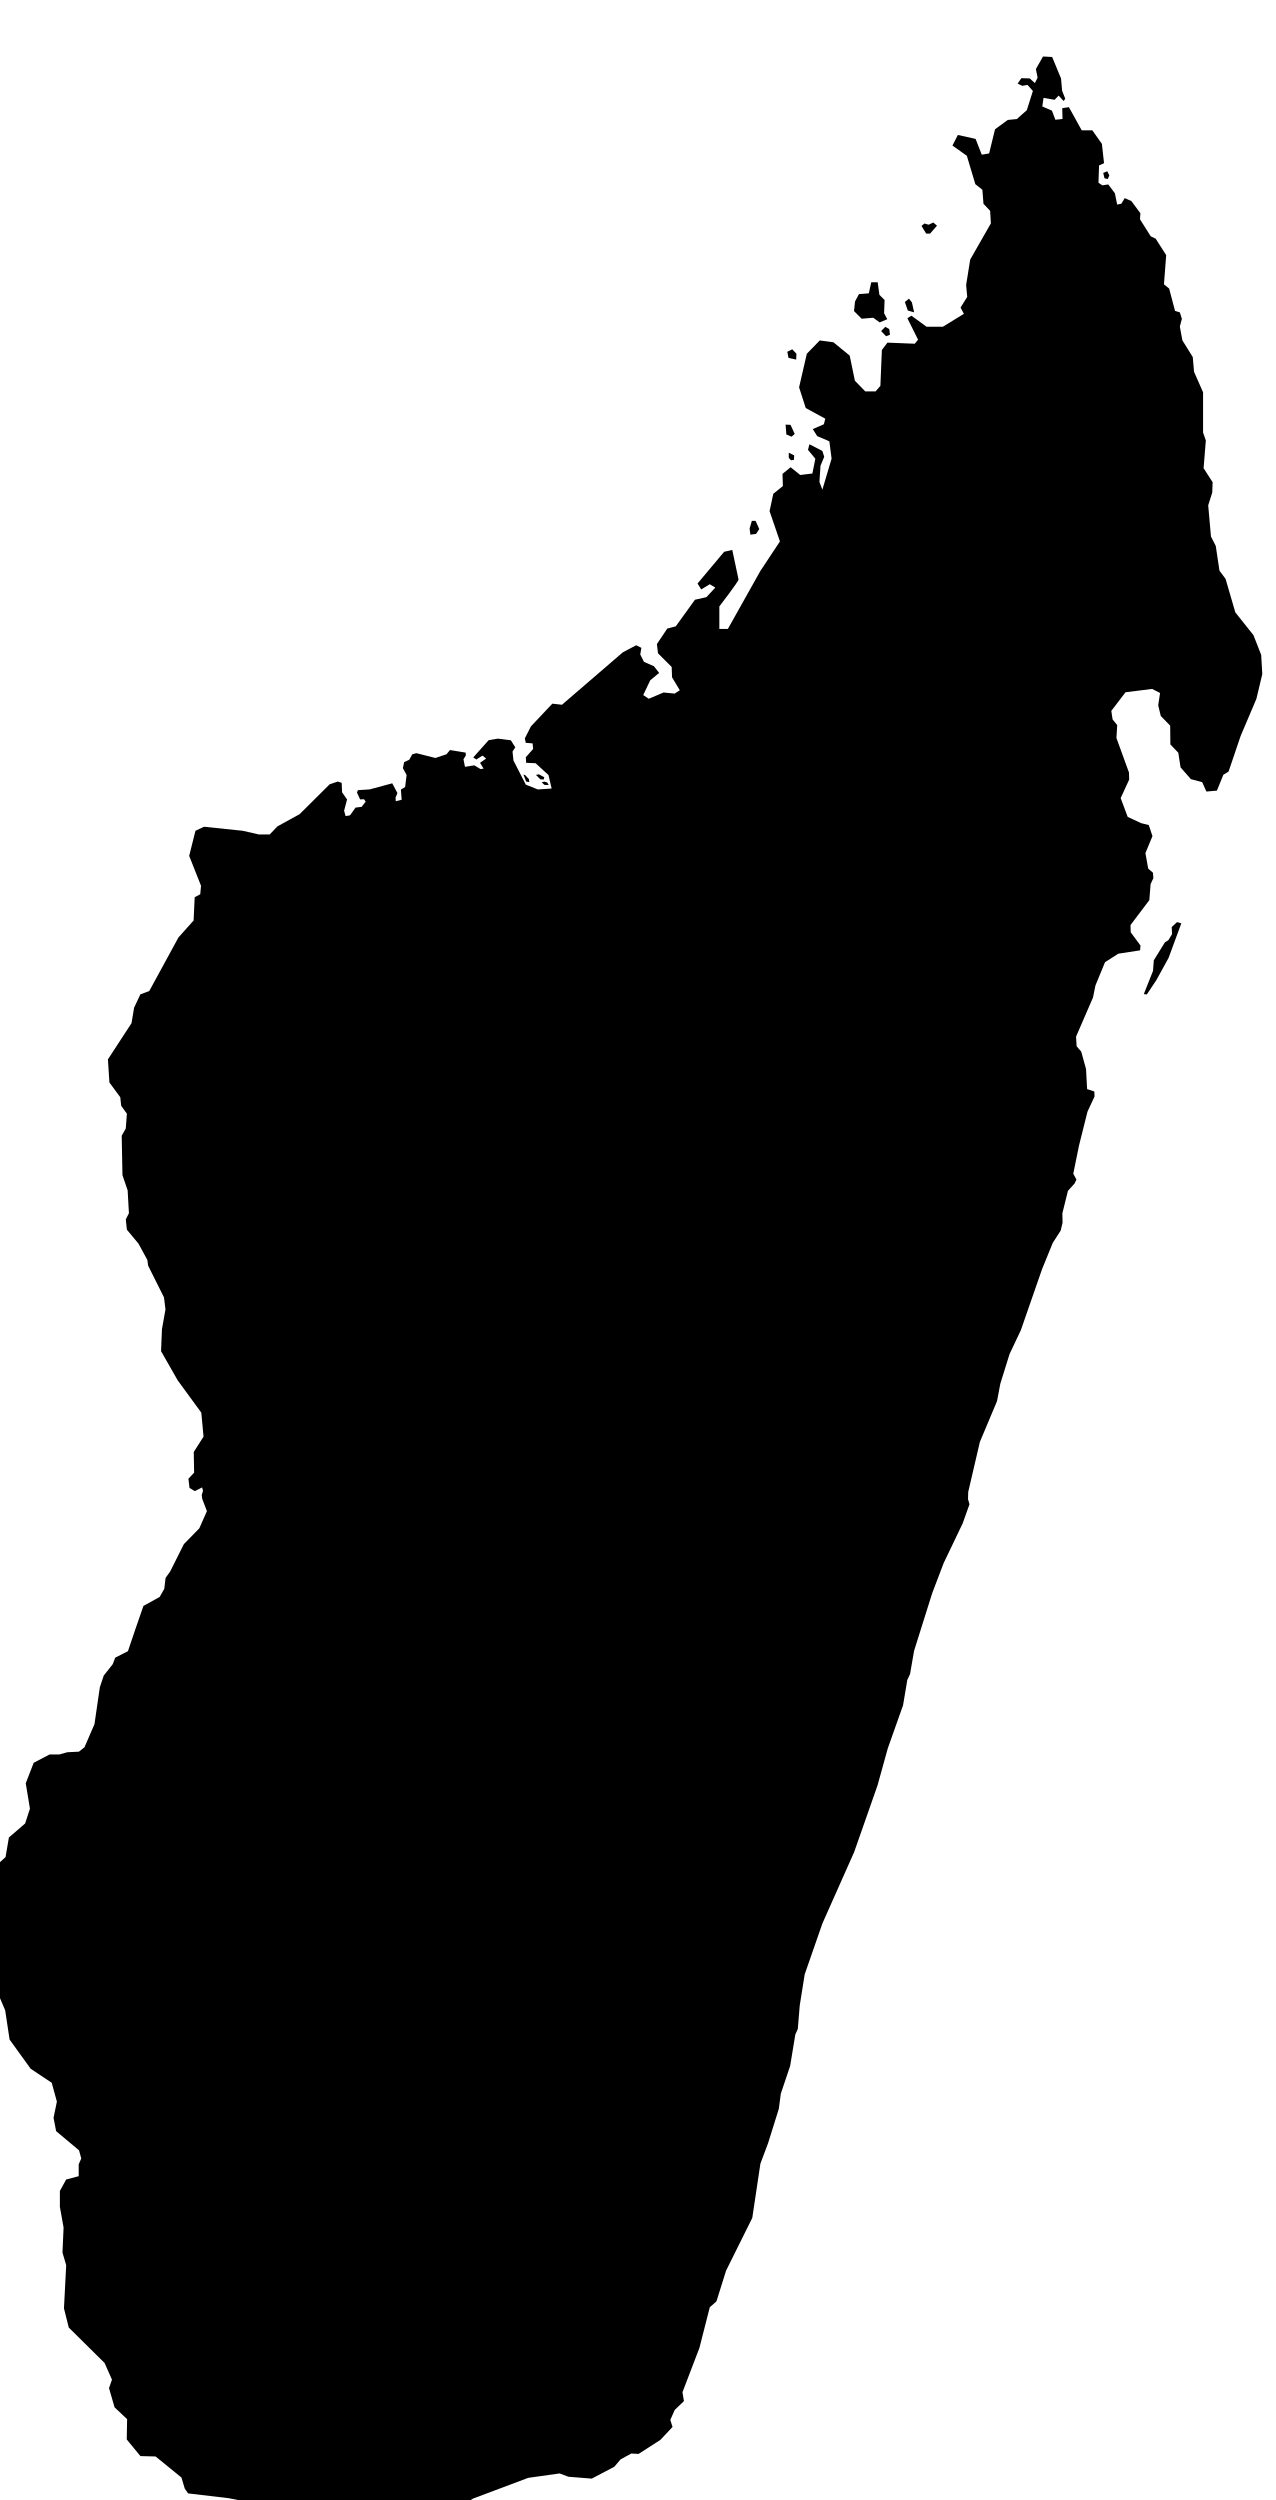
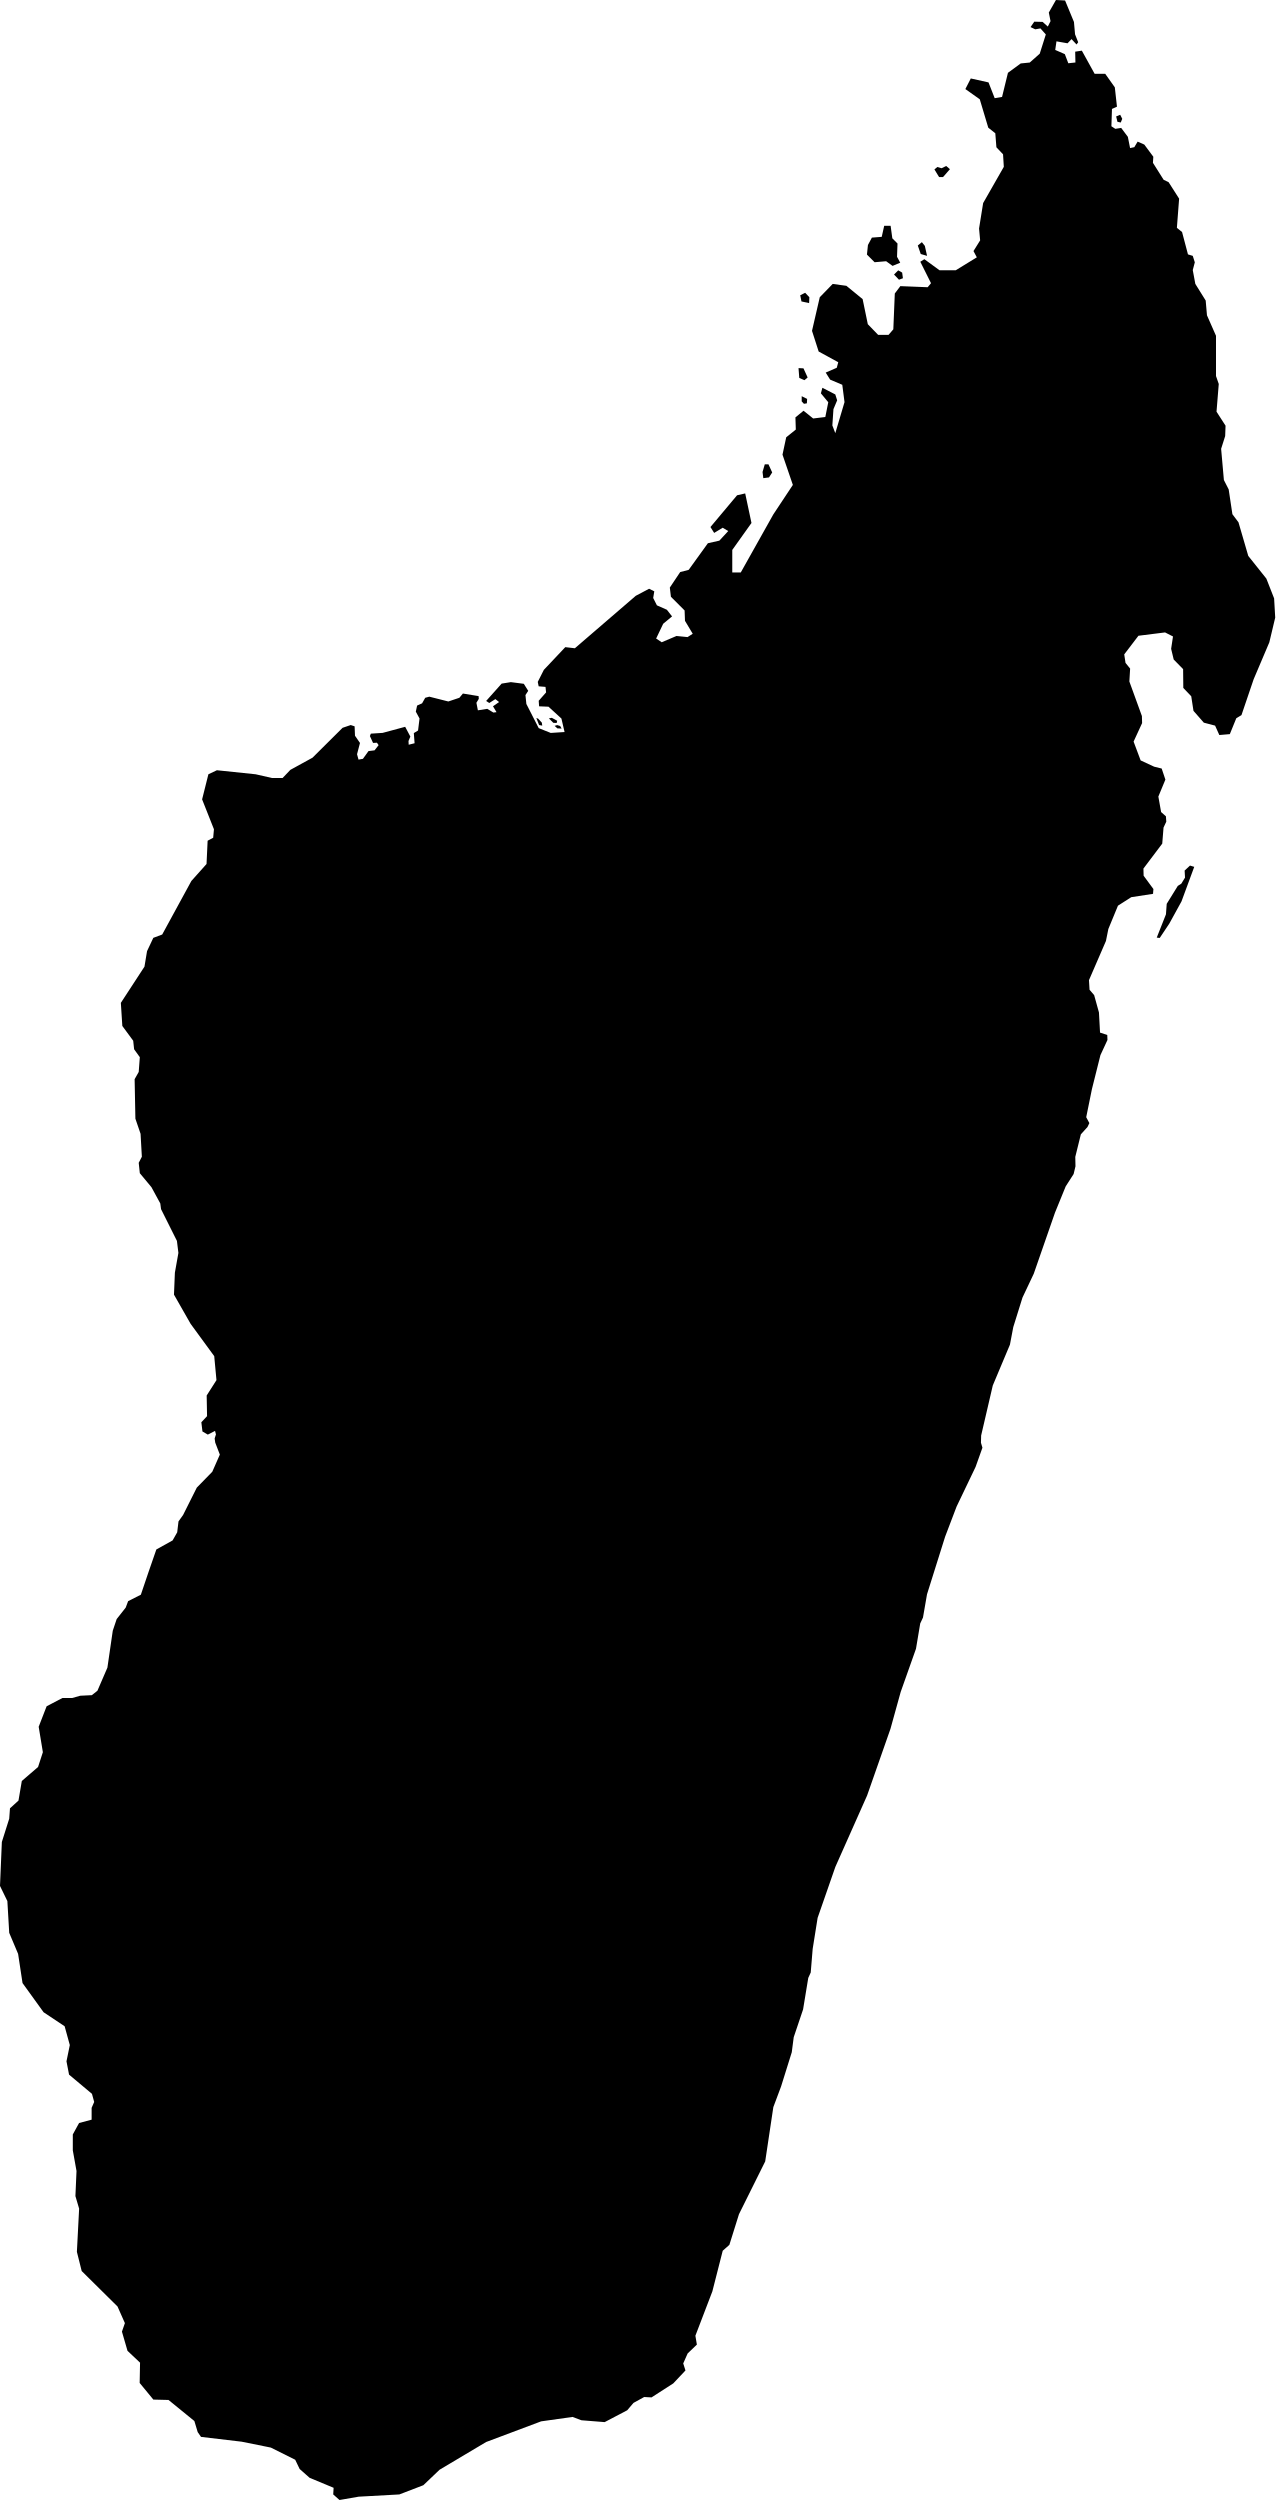
- <svg xmlns="http://www.w3.org/2000/svg" viewBox="797.939 493.818 26.834 52.607">
-   <path d="M798.481,531.343l0.167-0.431l0.334-0.175h0.206l0.167-0.047l0.245-0.012l0.117-0.093l0.21-0.486l0.113-0.777l0.082-0.245l0.19-0.241l0.051-0.136l0.268-0.136l0.159-0.47l0.167-0.482l0.342-0.19l0.097-0.171l0.027-0.229l0.097-0.136l0.288-0.575l0.326-0.334l0.159-0.361l-0.097-0.253l-0.012-0.086l0.027-0.086l-0.019-0.074l-0.152,0.078l-0.113-0.066l-0.023-0.194l0.12-0.128l-0.008-0.435l0.206-0.323l-0.047-0.505l-0.497-0.68l-0.35-0.614l0.019-0.462l0.074-0.416l-0.031-0.253l-0.334-0.668l-0.016-0.12l-0.186-0.342l-0.245-0.295l-0.023-0.218l0.066-0.128l-0.027-0.482l-0.109-0.319l-0.016-0.831l0.086-0.152l0.023-0.311l-0.12-0.167l-0.019-0.179l-0.229-0.311l-0.031-0.486l0.497-0.762l0.054-0.326l0.132-0.28l0.187-0.07l0.614-1.127l0.319-0.357l0.023-0.49l0.117-0.062l0.016-0.179l-0.249-0.629l0.132-0.528l0.179-0.085l0.816,0.085l0.342,0.078h0.225l0.163-0.171l0.466-0.256l0.633-0.629l0.171-0.058l0.082,0.027l0.008,0.198l0.105,0.152l-0.062,0.237l0.031,0.113l0.093-0.016l0.117-0.163l0.128-0.016l0.085-0.109l-0.035-0.051l-0.082,0.004l-0.066-0.144l0.019-0.051l0.249-0.016l0.474-0.128l0.109,0.206l-0.039,0.093l0.004,0.078l0.124-0.031l-0.016-0.214l0.089-0.054l0.031-0.253l-0.078-0.144l0.027-0.128l0.105-0.047l0.066-0.117l0.086-0.023l0.4,0.101l0.233-0.078l0.074-0.089l0.33,0.054l0.004,0.058l-0.05,0.082l0.031,0.159l0.198-0.031l0.128,0.078l0.066-0.008l-0.074-0.124l0.128-0.089l-0.078-0.062l-0.128,0.082l-0.066-0.043l0.326-0.365l0.194-0.031l0.272,0.035l0.093,0.148l-0.058,0.089l0.019,0.187l0.26,0.509l0.253,0.101l0.291-0.019l-0.066-0.284l-0.272-0.249l-0.198-0.008l-0.008-0.117l0.155-0.175l-0.012-0.117l-0.144-0.012l-0.019-0.093l0.128-0.253l0.451-0.478l0.202,0.023l1.282-1.104l0.28-0.148l0.109,0.054l-0.023,0.14l0.078,0.155l0.21,0.093l0.109,0.14l-0.187,0.155l-0.148,0.311l0.117,0.078l0.311-0.132l0.233,0.023l0.109-0.07l-0.163-0.272l-0.008-0.218l-0.288-0.288l-0.023-0.194l0.218-0.326l0.179-0.047l0.404-0.56l0.241-0.054l0.187-0.202l-0.117-0.07l-0.179,0.109l-0.078-0.124l0.56-0.668l0.171-0.039c0,0,0.124,0.591,0.132,0.622c0.008,0.031-0.404,0.567-0.404,0.567v0.474h0.179l0.684-1.22l0.412-0.622l-0.218-0.637l0.078-0.365l0.202-0.163l-0.008-0.256l0.171-0.14l0.202,0.163l0.256-0.031l0.062-0.311l-0.155-0.187l0.031-0.117l0.272,0.14l0.039,0.124l-0.078,0.186l-0.023,0.342l0.062,0.163l0.194-0.653l-0.047-0.365l-0.256-0.109l-0.093-0.148l0.233-0.101l0.031-0.117l-0.412-0.225l-0.14-0.435l0.163-0.707l0.272-0.28l0.288,0.039l0.342,0.28l0.109,0.528l0.218,0.225h0.218l0.101-0.117l0.031-0.754l0.117-0.155l0.575,0.023l0.07-0.085l-0.225-0.451l0.085-0.054l0.319,0.233h0.342l0.443-0.272l-0.07-0.132l0.14-0.225l-0.023-0.249l0.086-0.536l0.435-0.762l-0.016-0.264l-0.14-0.148l-0.023-0.295l-0.148-0.117l-0.179-0.598l-0.303-0.215l0.114-0.223l0.373,0.083l0.13,0.332l0.155-0.026l0.124-0.508l0.269-0.197l0.19-0.019l0.21-0.186l0.128-0.405l-0.113-0.127l-0.11,0.019l-0.098-0.047l0.078-0.114l0.176,0.005l0.109,0.098l0.057-0.114l-0.036-0.181l0.15-0.264l0.192,0.01l0.187,0.452l0.023,0.26l0.066,0.167l-0.035,0.047l-0.105-0.113l-0.084,0.088l-0.233-0.041l-0.026,0.181l0.202,0.088l0.073,0.192l0.15-0.016l-0.005-0.228l0.14-0.021l0.269,0.487h0.223l0.202,0.285l0.045,0.407l-0.105,0.047l-0.012,0.365l0.082,0.054l0.124-0.019l0.14,0.187l0.047,0.237l0.089-0.019l0.07-0.117l0.14,0.062l0.19,0.256l-0.008,0.128l0.225,0.357l0.105,0.051l0.221,0.346l-0.047,0.614l0.109,0.089l0.124,0.47l0.101,0.031l0.043,0.136l-0.043,0.163l0.054,0.291l0.218,0.35l0.027,0.311l0.19,0.431v0.847l0.058,0.167l-0.047,0.583l0.19,0.295l-0.008,0.218l-0.085,0.268l0.058,0.657l0.101,0.198l0.078,0.521l0.128,0.171l0.206,0.707l0.381,0.478l0.163,0.416l0.023,0.404l-0.124,0.521l-0.33,0.777l-0.256,0.754l-0.109,0.066l-0.136,0.334l-0.221,0.019l-0.089-0.198l-0.237-0.062l-0.218-0.249l-0.047-0.307l-0.167-0.175l-0.004-0.396l-0.198-0.202l-0.054-0.225l0.039-0.26l-0.167-0.085l-0.56,0.07l-0.299,0.392l0.027,0.179l0.097,0.12l-0.016,0.272l0.264,0.727l0.004,0.148l-0.179,0.389l0.148,0.396l0.284,0.132l0.159,0.039l0.078,0.233l-0.148,0.357l0.058,0.326l0.101,0.089l0.008,0.113l-0.058,0.124l-0.027,0.338l-0.396,0.525l0.004,0.151l0.206,0.28l-0.008,0.101l-0.458,0.07l-0.28,0.179l-0.202,0.49l-0.051,0.253l-0.357,0.824l0.012,0.202l0.097,0.113l0.101,0.365l0.023,0.424l0.152,0.05l0.004,0.105l-0.148,0.319l-0.179,0.715l-0.12,0.591l0.066,0.124l-0.039,0.082l-0.14,0.155l-0.117,0.474l0.004,0.198l-0.039,0.163l-0.167,0.26l-0.225,0.552l-0.447,1.286l-0.237,0.501l-0.194,0.622l-0.07,0.369l-0.361,0.859l-0.245,1.053l-0.004,0.152l0.031,0.105l-0.144,0.404l-0.4,0.835l-0.241,0.633l-0.381,1.212l-0.085,0.49l-0.058,0.124l-0.089,0.532l-0.322,0.909l-0.215,0.776l-0.492,1.404l-0.668,1.502l-0.373,1.072l-0.104,0.653l-0.041,0.497l-0.052,0.114l-0.109,0.663l-0.197,0.585l-0.041,0.316l-0.225,0.72l-0.163,0.435l-0.171,1.142l-0.552,1.111l-0.202,0.645l-0.14,0.124l-0.218,0.855l-0.357,0.933l0.031,0.187l-0.194,0.186l-0.093,0.21l0.047,0.148l-0.256,0.272l-0.458,0.295l-0.155-0.008l-0.225,0.124l-0.132,0.155l-0.474,0.249l-0.49-0.039l-0.186-0.07l-0.661,0.093l-1.158,0.435l-0.979,0.583l-0.342,0.326l-0.505,0.194l-0.855,0.047l-0.404,0.07l-0.132-0.117l0.008-0.14l-0.505-0.21l-0.21-0.186l-0.093-0.194l-0.513-0.256l-0.614-0.124l-0.855-0.101l-0.07-0.101l-0.07-0.233l-0.544-0.443l-0.319-0.008l-0.288-0.35l0.008-0.427l-0.264-0.249l-0.117-0.404l0.062-0.179l-0.155-0.35l-0.754-0.746l-0.101-0.404l0.047-0.909l-0.078-0.264l0.023-0.528l-0.078-0.435v-0.334l0.132-0.241l0.264-0.07v-0.249l0.054-0.124l-0.047-0.171l-0.482-0.404l-0.054-0.28l0.07-0.342l-0.109-0.396l-0.443-0.295l-0.443-0.614l-0.093-0.614l-0.187-0.443l-0.039-0.668l-0.155-0.319l0.039-0.925l0.155-0.49l0.016-0.218l0.179-0.163l0.07-0.412l0.342-0.295l0.101-0.311L798.481,531.343z M821.251,497.585l0.031-0.078l-0.043-0.085l-0.085,0.035l0.027,0.113L821.251,497.585z M822.071,514.744l0.202-0.303l0.256-0.466l0.268-0.727l-0.089-0.027l-0.113,0.105l0.008,0.148l-0.078,0.128l-0.074,0.047l-0.233,0.377l-0.016,0.221l-0.194,0.49L822.071,514.744z M813.849,505.053l0.067-0.104l-0.078-0.171h-0.078l-0.047,0.161l0.016,0.13L813.849,505.053z M814.595,503.007l0.067-0.057l-0.088-0.192l-0.104-0.005l0.016,0.207L814.595,503.007z M814.584,503.504l0.062-0.01l0.005-0.093l-0.114-0.057v0.109L814.584,503.504z M814.693,501.385l0.005-0.124l-0.088-0.093l-0.104,0.052l0.026,0.13L814.693,501.385z M816.584,500.893l0.083-0.031l-0.016-0.119l-0.083-0.047l-0.088,0.088L816.584,500.893z M817.33,498.572l0.098,0.161h0.083l0.145-0.166l-0.078-0.067l-0.098,0.047l-0.088-0.026L817.33,498.572z M816.071,500.525l0.243-0.021l0.135,0.098l0.161-0.067l-0.067-0.124l0.01-0.28l-0.109-0.109l-0.036-0.264h-0.135l-0.052,0.233l-0.207,0.016l-0.083,0.155l-0.021,0.202L816.071,500.525z M817.175,500.391l-0.047-0.21l-0.062-0.078l-0.086,0.07l0.062,0.179L817.175,500.391z M809.217,510.124l0.093,0.093l0.07,0.004l0.012-0.047l-0.113-0.062L809.217,510.124z M809.396,510.334l0.089,0.004l-0.031-0.054l-0.062-0.019l-0.054,0.016L809.396,510.334z M808.953,510.116l0.058,0.148l0.066,0.012l-0.008-0.062l-0.078-0.085L808.953,510.116z" />
+ <svg xmlns="http://www.w3.org/2000/svg" viewBox="797.667 495.007 26.834 52.607">
+   <path d="M798.481,531.343l0.167-0.431l0.334-0.175h0.206l0.167-0.047l0.245-0.012l0.117-0.093l0.21-0.486l0.113-0.777l0.082-0.245l0.19-0.241l0.051-0.136l0.268-0.136l0.159-0.47l0.167-0.482l0.342-0.19l0.097-0.171l0.027-0.229l0.097-0.136l0.288-0.575l0.326-0.334l0.159-0.361l-0.097-0.253l-0.012-0.086l0.027-0.086l-0.019-0.074l-0.152,0.078l-0.113-0.066l-0.023-0.194l0.12-0.128l-0.008-0.435l0.206-0.323l-0.047-0.505l-0.497-0.68l-0.35-0.614l0.019-0.462l0.074-0.416l-0.031-0.253l-0.334-0.668l-0.016-0.12l-0.186-0.342l-0.245-0.295l-0.023-0.218l0.066-0.128l-0.027-0.482l-0.109-0.319l-0.016-0.831l0.086-0.152l0.023-0.311l-0.12-0.167l-0.019-0.179l-0.229-0.311l-0.031-0.486l0.497-0.762l0.054-0.326l0.132-0.28l0.187-0.07l0.614-1.127l0.319-0.357l0.023-0.49l0.117-0.062l0.016-0.179l-0.249-0.629l0.132-0.528l0.179-0.085l0.816,0.085l0.342,0.078h0.225l0.163-0.171l0.466-0.256l0.633-0.629l0.171-0.058l0.082,0.027l0.008,0.198l0.105,0.152l-0.062,0.237l0.031,0.113l0.093-0.016l0.117-0.163l0.128-0.016l0.085-0.109l-0.035-0.051l-0.082,0.004l-0.066-0.144l0.019-0.051l0.249-0.016l0.474-0.128l0.109,0.206l-0.039,0.093l0.004,0.078l0.124-0.031l-0.016-0.214l0.089-0.054l0.031-0.253l-0.078-0.144l0.027-0.128l0.105-0.047l0.066-0.117l0.086-0.023l0.4,0.101l0.233-0.078l0.074-0.089l0.33,0.054l0.004,0.058l-0.05,0.082l0.031,0.159l0.198-0.031l0.128,0.078l0.066-0.008l-0.074-0.124l0.128-0.089l-0.078-0.062l-0.128,0.082l-0.066-0.043l0.326-0.365l0.194-0.031l0.272,0.035l0.093,0.148l-0.058,0.089l0.019,0.187l0.26,0.509l0.253,0.101l0.291-0.019l-0.066-0.284l-0.272-0.249l-0.198-0.008l-0.008-0.117l0.155-0.175l-0.012-0.117l-0.144-0.012l-0.019-0.093l0.128-0.253l0.451-0.478l0.202,0.023l1.282-1.104l0.28-0.148l0.109,0.054l-0.023,0.14l0.078,0.155l0.21,0.093l0.109,0.14l-0.187,0.155l-0.148,0.311l0.117,0.078l0.311-0.132l0.233,0.023l0.109-0.07l-0.163-0.272l-0.008-0.218l-0.288-0.288l-0.023-0.194l0.218-0.326l0.179-0.047l0.404-0.56l0.241-0.054l0.187-0.202l-0.117-0.07l-0.179,0.109l-0.078-0.124l0.56-0.668l0.171-0.039l0.132,0.622l-0.404,0.567v0.474h0.179l0.684-1.22l0.412-0.622l-0.218-0.637l0.078-0.365l0.202-0.163l-0.008-0.256l0.171-0.14l0.202,0.163l0.256-0.031l0.062-0.311l-0.155-0.187l0.031-0.117l0.272,0.14l0.039,0.124l-0.078,0.186l-0.023,0.342l0.062,0.163l0.194-0.653l-0.047-0.365l-0.256-0.109l-0.093-0.148l0.233-0.101l0.031-0.117l-0.412-0.225l-0.14-0.435l0.163-0.707l0.272-0.28l0.288,0.039l0.342,0.28l0.109,0.528l0.218,0.225h0.218l0.101-0.117l0.031-0.754l0.117-0.155l0.575,0.023l0.07-0.085l-0.225-0.451l0.085-0.054l0.319,0.233h0.342l0.443-0.272l-0.07-0.132l0.14-0.225l-0.023-0.249l0.086-0.536l0.435-0.762l-0.016-0.264l-0.14-0.148l-0.023-0.295l-0.148-0.117l-0.179-0.598l-0.303-0.215l0.114-0.223l0.373,0.083l0.13,0.332l0.155-0.026l0.124-0.508l0.269-0.197l0.19-0.019l0.21-0.186l0.128-0.405l-0.113-0.127l-0.11,0.019l-0.098-0.047l0.078-0.114l0.176,0.005l0.109,0.098l0.057-0.114l-0.036-0.181l0.15-0.264l0.192,0.01l0.187,0.452l0.023,0.26l0.066,0.167l-0.035,0.047l-0.105-0.113l-0.084,0.088l-0.233-0.041l-0.026,0.181l0.202,0.088l0.073,0.192l0.15-0.016l-0.005-0.228l0.14-0.021l0.269,0.487h0.223l0.202,0.285l0.045,0.407l-0.105,0.047l-0.012,0.365l0.082,0.054l0.124-0.019l0.14,0.187l0.047,0.237l0.089-0.019l0.07-0.117l0.14,0.062l0.19,0.256l-0.008,0.128l0.225,0.357l0.105,0.051l0.221,0.346l-0.047,0.614l0.109,0.089l0.124,0.47l0.101,0.031l0.043,0.136l-0.043,0.163l0.054,0.291l0.218,0.35l0.027,0.311l0.19,0.431v0.847l0.058,0.167l-0.047,0.583l0.19,0.295l-0.008,0.218l-0.085,0.268l0.058,0.657l0.101,0.198l0.078,0.521l0.128,0.171l0.206,0.707l0.381,0.478l0.163,0.416l0.023,0.404l-0.124,0.521l-0.33,0.777l-0.256,0.754l-0.109,0.066l-0.136,0.334l-0.221,0.019l-0.089-0.198l-0.237-0.062l-0.218-0.249l-0.047-0.307l-0.167-0.175l-0.004-0.396l-0.198-0.202l-0.054-0.225l0.039-0.26l-0.167-0.085l-0.56,0.07l-0.299,0.392l0.027,0.179l0.097,0.12l-0.016,0.272l0.264,0.727l0.004,0.148l-0.179,0.389l0.148,0.396l0.284,0.132l0.159,0.039l0.078,0.233l-0.148,0.357l0.058,0.326l0.101,0.089l0.008,0.113l-0.058,0.124l-0.027,0.338l-0.396,0.525l0.004,0.151l0.206,0.28l-0.008,0.101l-0.458,0.07l-0.28,0.179l-0.202,0.49l-0.051,0.253l-0.357,0.824l0.012,0.202l0.097,0.113l0.101,0.365l0.023,0.424l0.152,0.05l0.004,0.105l-0.148,0.319l-0.179,0.715l-0.12,0.591l0.066,0.124l-0.039,0.082l-0.14,0.155l-0.117,0.474l0.004,0.198l-0.039,0.163l-0.167,0.26l-0.225,0.552l-0.447,1.286l-0.237,0.501l-0.194,0.622l-0.07,0.369l-0.361,0.859l-0.245,1.053l-0.004,0.152l0.031,0.105l-0.144,0.404l-0.4,0.835l-0.241,0.633l-0.381,1.212l-0.085,0.49l-0.058,0.124l-0.089,0.532l-0.322,0.909l-0.215,0.776l-0.492,1.404l-0.668,1.502l-0.373,1.072l-0.104,0.653l-0.041,0.497l-0.052,0.114l-0.109,0.663l-0.197,0.585l-0.041,0.316l-0.225,0.72l-0.163,0.435l-0.171,1.142l-0.552,1.111l-0.202,0.645l-0.14,0.124l-0.218,0.855l-0.357,0.933l0.031,0.187l-0.194,0.186l-0.093,0.21l0.047,0.148l-0.256,0.272l-0.458,0.295l-0.155-0.008l-0.225,0.124l-0.132,0.155l-0.474,0.249l-0.49-0.039l-0.186-0.07l-0.661,0.093l-1.158,0.435l-0.979,0.583l-0.342,0.326l-0.505,0.194l-0.855,0.047l-0.404,0.07l-0.132-0.117l0.008-0.14l-0.505-0.21l-0.21-0.186l-0.093-0.194l-0.513-0.256l-0.614-0.124l-0.855-0.101l-0.07-0.101l-0.07-0.233l-0.544-0.443l-0.319-0.008l-0.288-0.35l0.008-0.427l-0.264-0.249l-0.117-0.404l0.062-0.179l-0.155-0.35l-0.754-0.746l-0.101-0.404l0.047-0.909l-0.078-0.264l0.023-0.528l-0.078-0.435v-0.334l0.132-0.241l0.264-0.07v-0.249l0.054-0.124l-0.047-0.171l-0.482-0.404l-0.054-0.28l0.07-0.342l-0.109-0.396l-0.443-0.295l-0.443-0.614l-0.093-0.614l-0.187-0.443l-0.039-0.668l-0.155-0.319l0.039-0.925l0.155-0.49l0.016-0.218l0.179-0.163l0.07-0.412l0.342-0.295l0.101-0.311L798.481,531.343L798.481,531.343z M821.251,497.585l0.031-0.078l-0.043-0.085l-0.085,0.035l0.027,0.113L821.251,497.585L821.251,497.585z M822.071,514.744l0.202-0.303l0.256-0.466l0.268-0.727l-0.089-0.027l-0.113,0.105l0.008,0.148l-0.078,0.128l-0.074,0.047l-0.233,0.377l-0.016,0.221l-0.194,0.49L822.071,514.744L822.071,514.744z M813.849,505.053l0.067-0.104l-0.078-0.171h-0.078l-0.047,0.161l0.016,0.13L813.849,505.053L813.849,505.053z M814.595,503.007l0.067-0.057l-0.088-0.192l-0.104-0.005l0.016,0.207L814.595,503.007L814.595,503.007z M814.584,503.504l0.062-0.01l0.005-0.093l-0.114-0.057v0.109L814.584,503.504L814.584,503.504z M814.693,501.385l0.005-0.124l-0.088-0.093l-0.104,0.052l0.026,0.13L814.693,501.385L814.693,501.385z M816.584,500.893l0.083-0.031l-0.016-0.119l-0.083-0.047l-0.088,0.088L816.584,500.893L816.584,500.893z M817.33,498.572l0.098,0.161h0.083l0.145-0.166l-0.078-0.067l-0.098,0.047l-0.088-0.026L817.33,498.572L817.33,498.572z M816.071,500.525l0.243-0.021l0.135,0.098l0.161-0.067l-0.067-0.124l0.01-0.28l-0.109-0.109l-0.036-0.264h-0.135l-0.052,0.233l-0.207,0.016l-0.083,0.155l-0.021,0.202L816.071,500.525L816.071,500.525z M817.175,500.391l-0.047-0.21l-0.062-0.078l-0.086,0.07l0.062,0.179L817.175,500.391L817.175,500.391z M809.217,510.124l0.093,0.093l0.07,0.004l0.012-0.047l-0.113-0.062L809.217,510.124L809.217,510.124z M809.396,510.334l0.089,0.004l-0.031-0.054l-0.062-0.019l-0.054,0.016L809.396,510.334L809.396,510.334z M808.953,510.116l0.058,0.148l0.066,0.012l-0.008-0.062l-0.078-0.085L808.953,510.116L808.953,510.116z" />
</svg>
